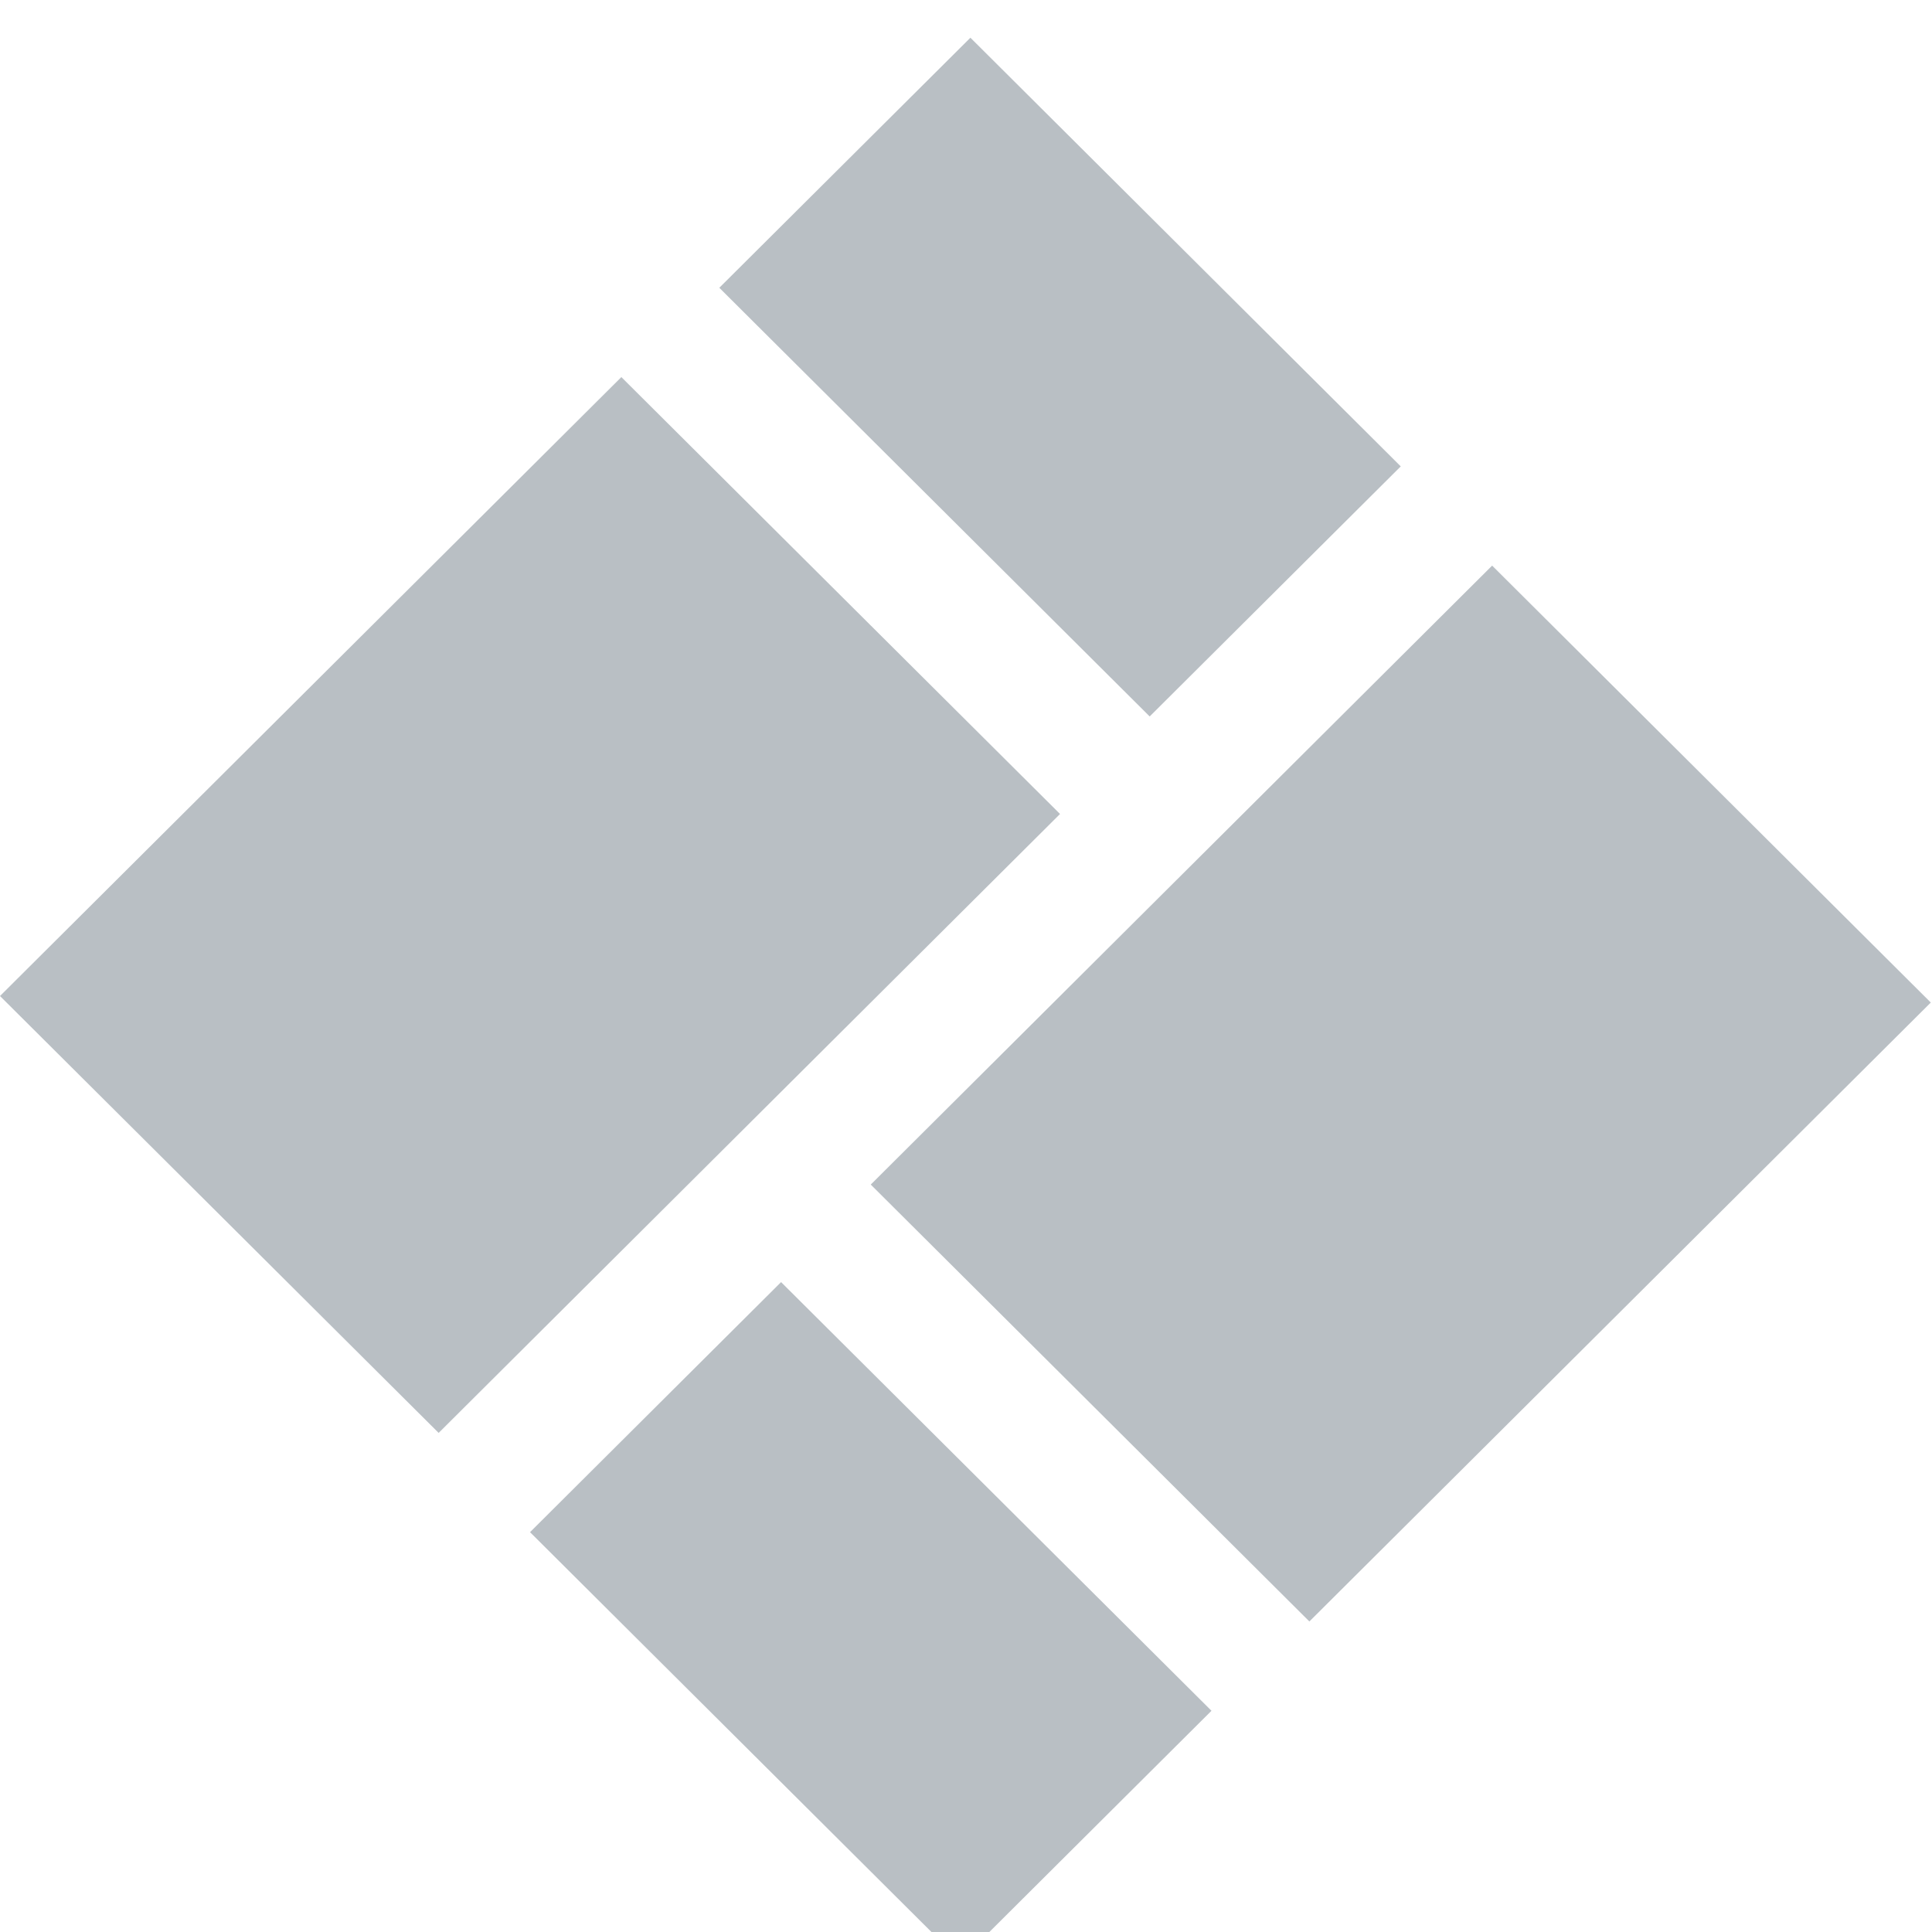
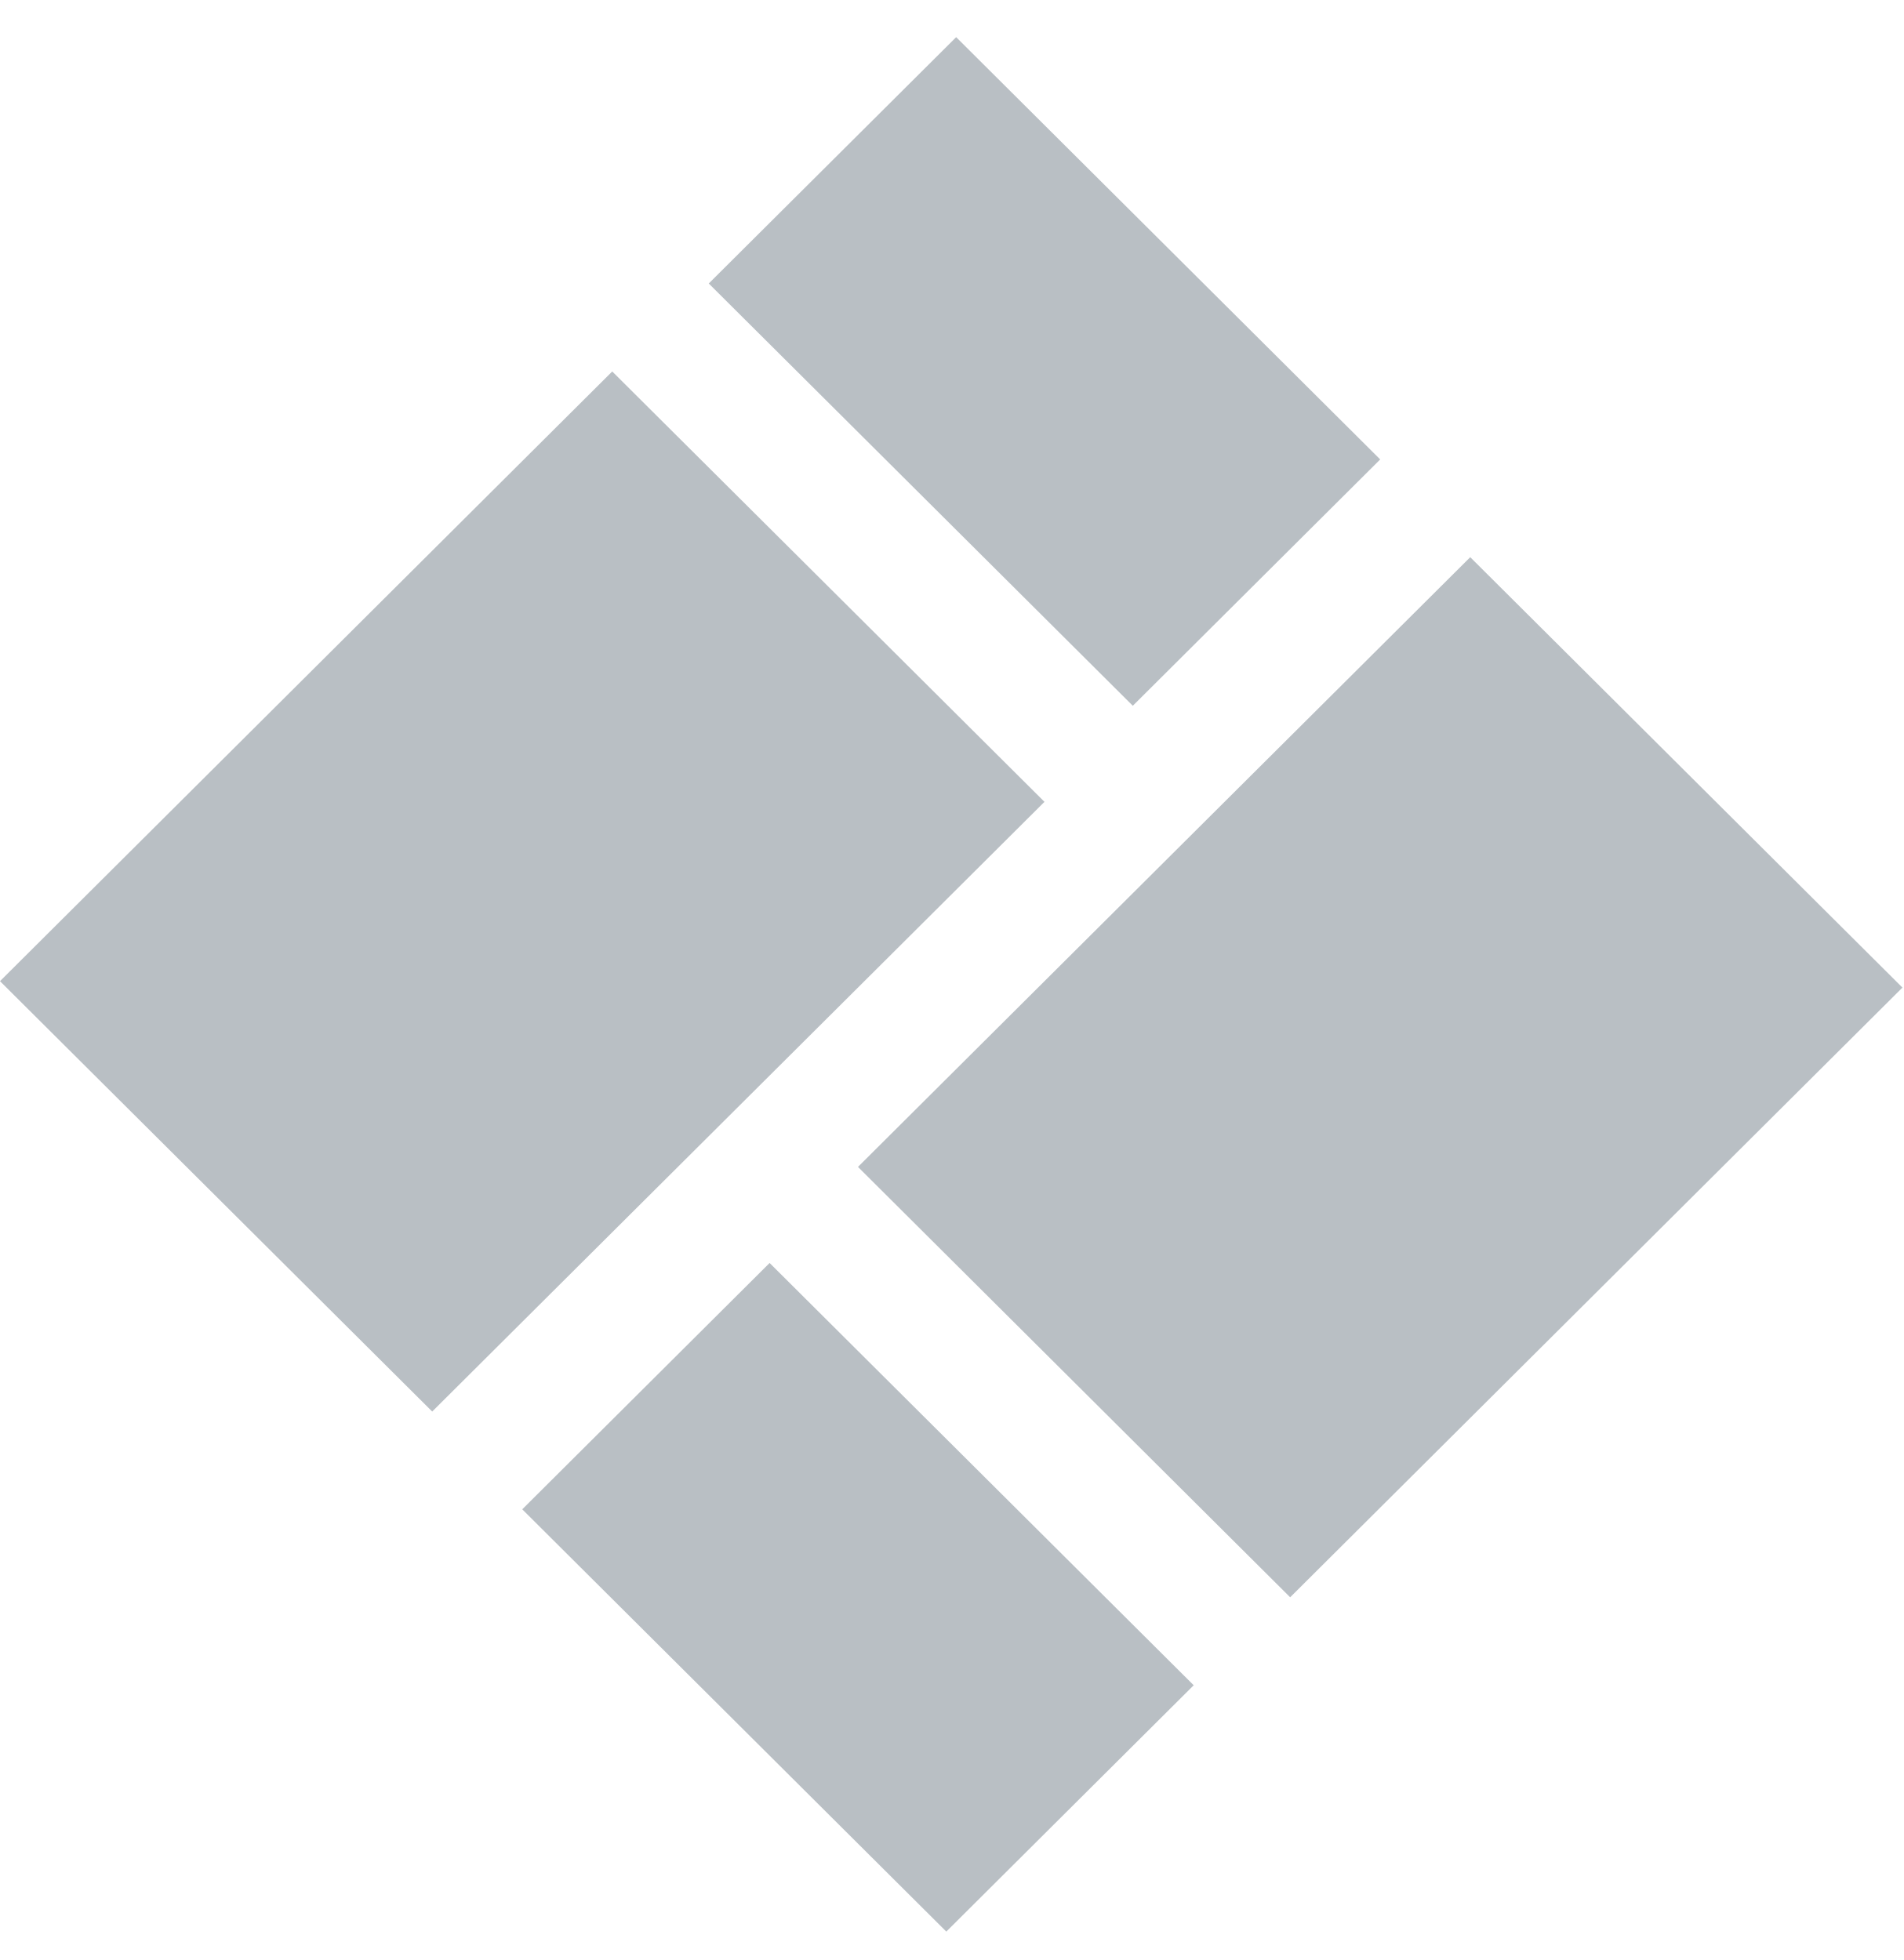
- <svg xmlns="http://www.w3.org/2000/svg" width="67px" height="67px" viewBox="0 0 67 67" version="1.1">
+ <svg xmlns="http://www.w3.org/2000/svg" width="67px" height="69px" viewBox="0 0 67 69" version="1.1">
  <defs />
  <g id="path" fill="#B9BFC4">
    <path d="M21.548,13.077 L0,34.541 L15.212,49.692 L36.761,28.228 L21.548,13.077" />
    <path d="M39.87,24.846 L48.577,16.174 L33.653,1.308 L24.945,9.98 L39.87,24.846" />
    <path d="M45.408,56.231 L66.958,34.767 L51.746,19.615 L30.197,41.08 L45.408,56.231" />
    <path d="M27.087,44.462 L18.381,53.134 L33.306,68 L42.013,59.328 L27.087,44.462" />
  </g>
</svg>
